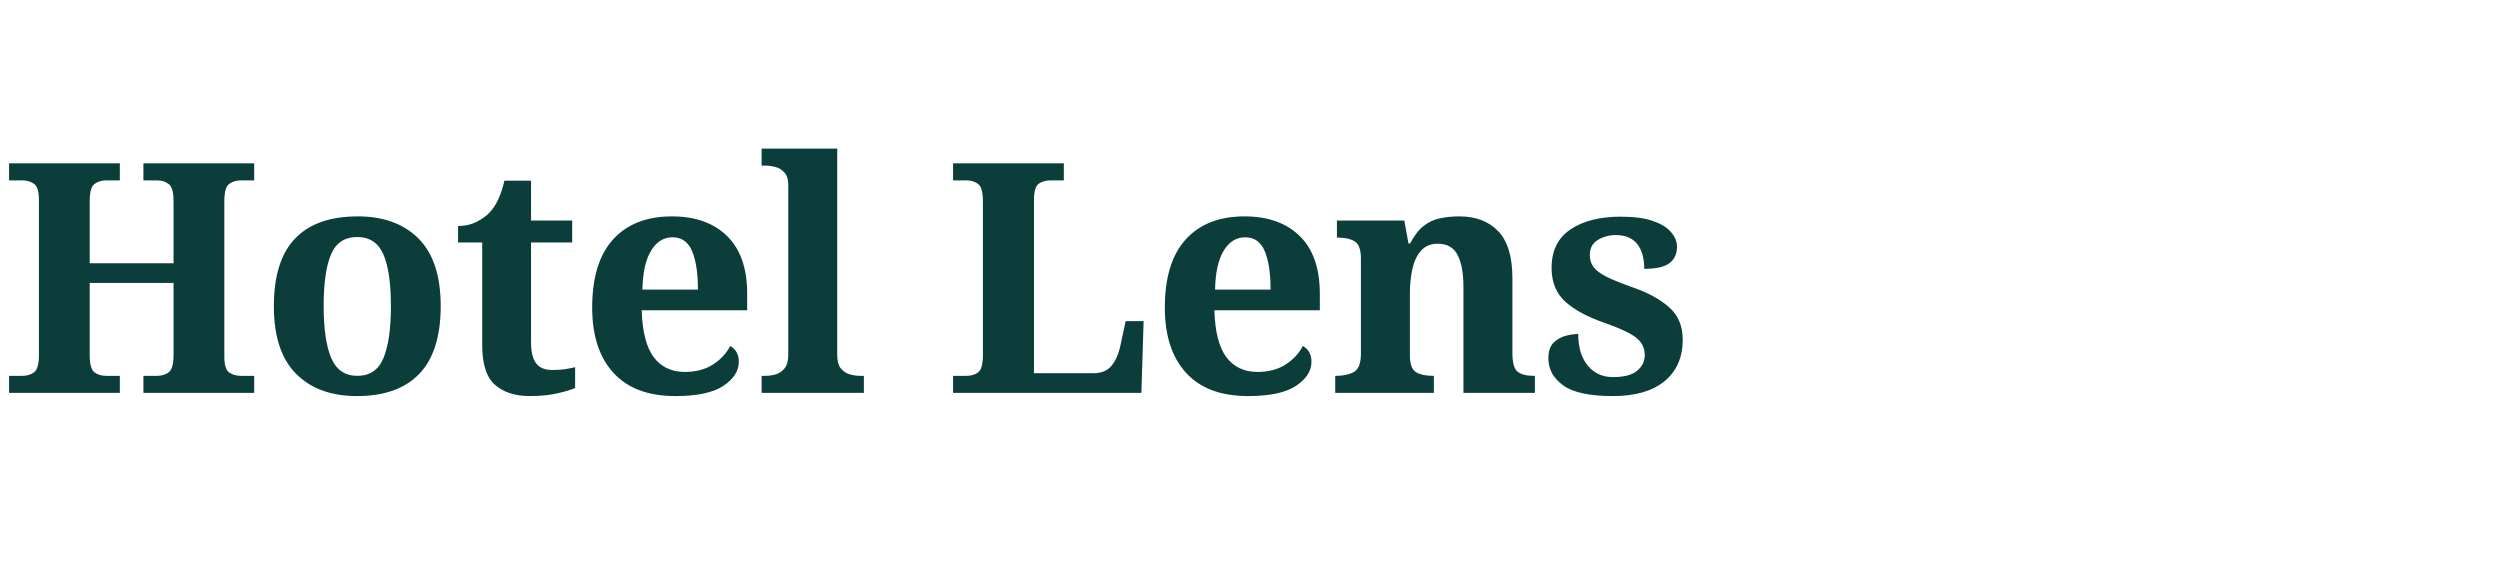
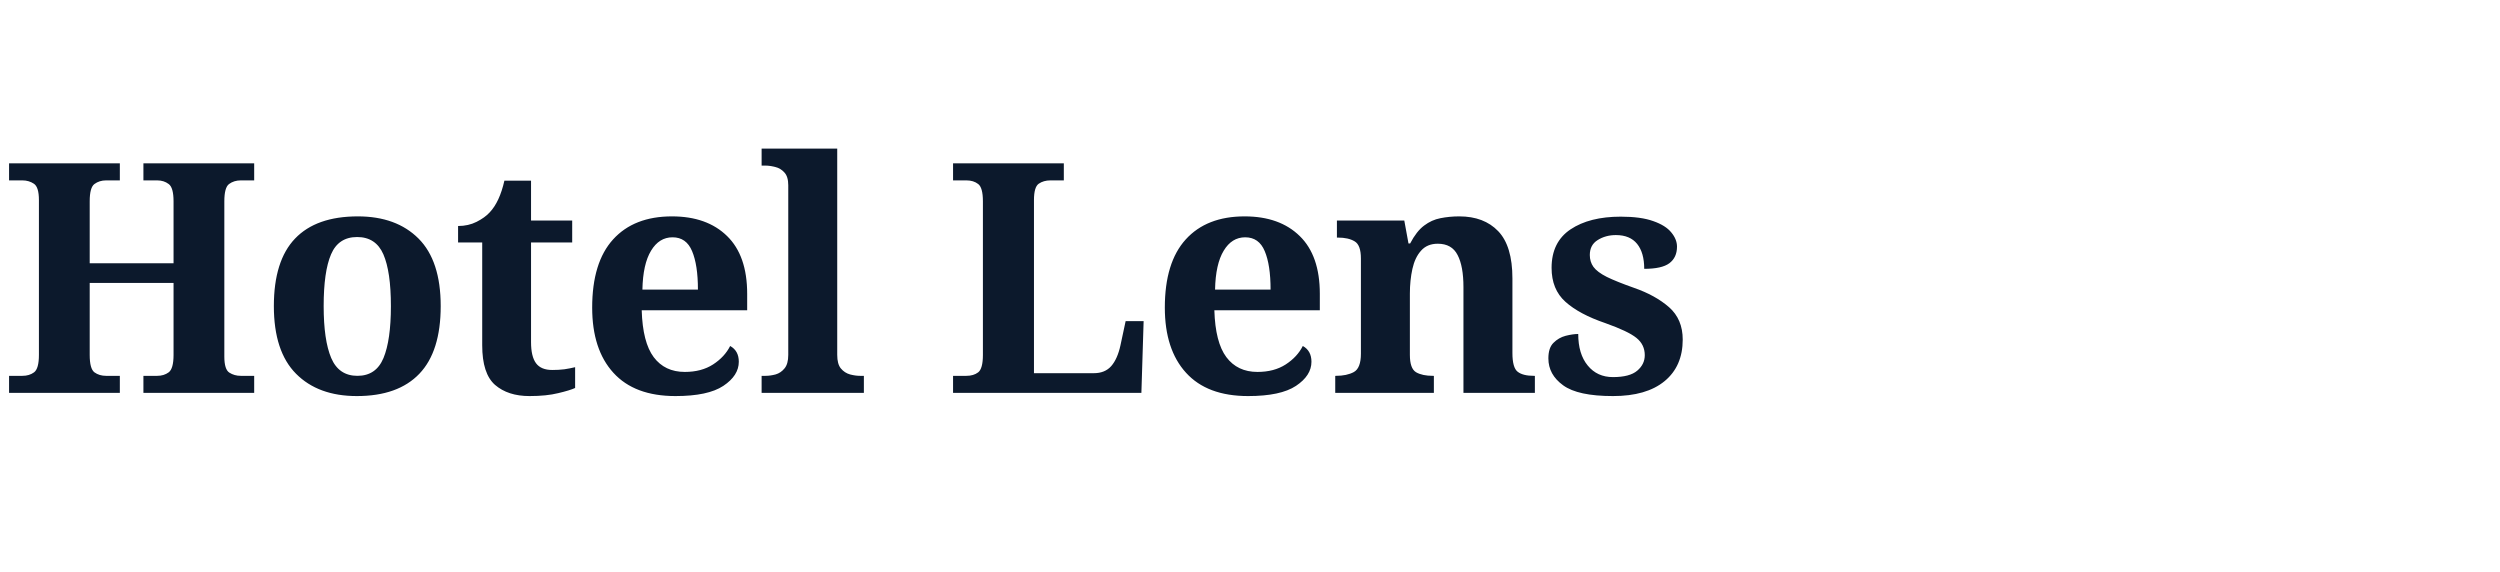
<svg xmlns="http://www.w3.org/2000/svg" viewBox="0 0 280 64" role="img" aria-label="Hotel Lens">
  <rect width="280" height="64" fill="none" />
-   <text x="0" y="44" font-family="Fraunces, Georgia, serif" font-size="36" font-weight="600" fill="#0B3D3A" letter-spacing="-0.5px">Hotel Lens</text>
+   <text x="0" y="44" font-family="Fraunces, Georgia, serif" font-size="36" font-weight="600" fill="#0c192c" letter-spacing="-0.5px">Hotel Lens</text>
</svg>
